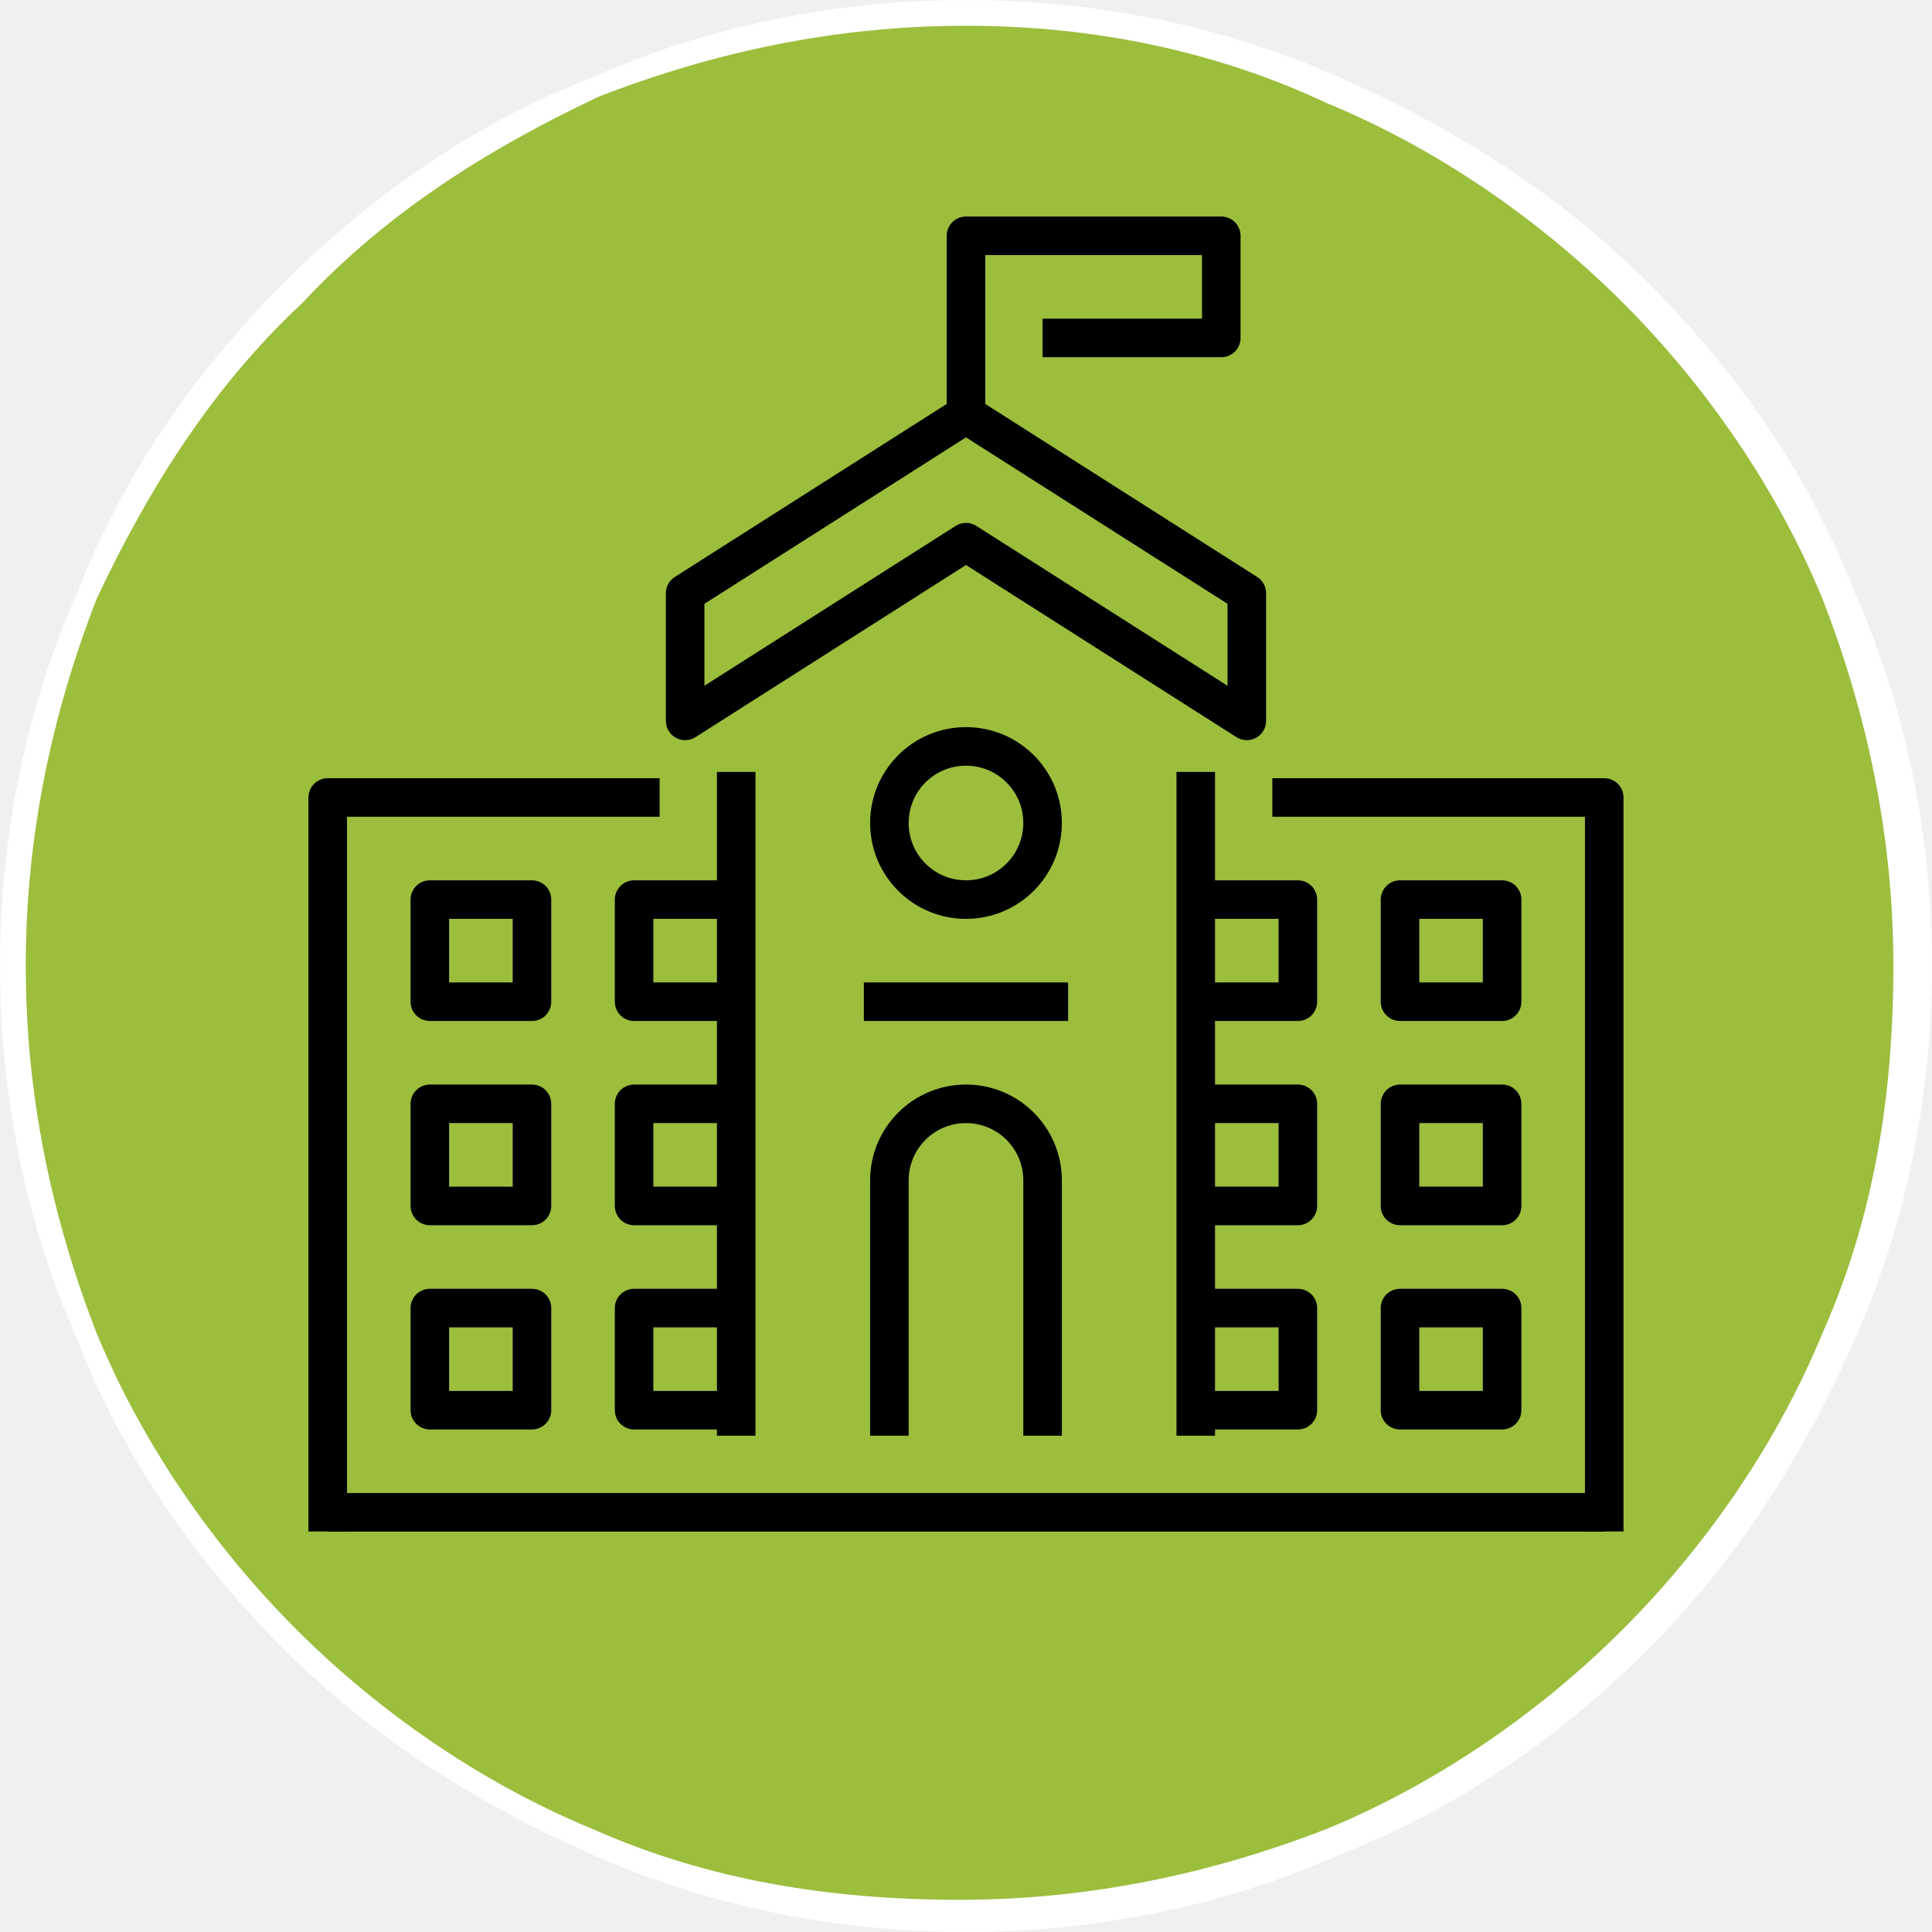
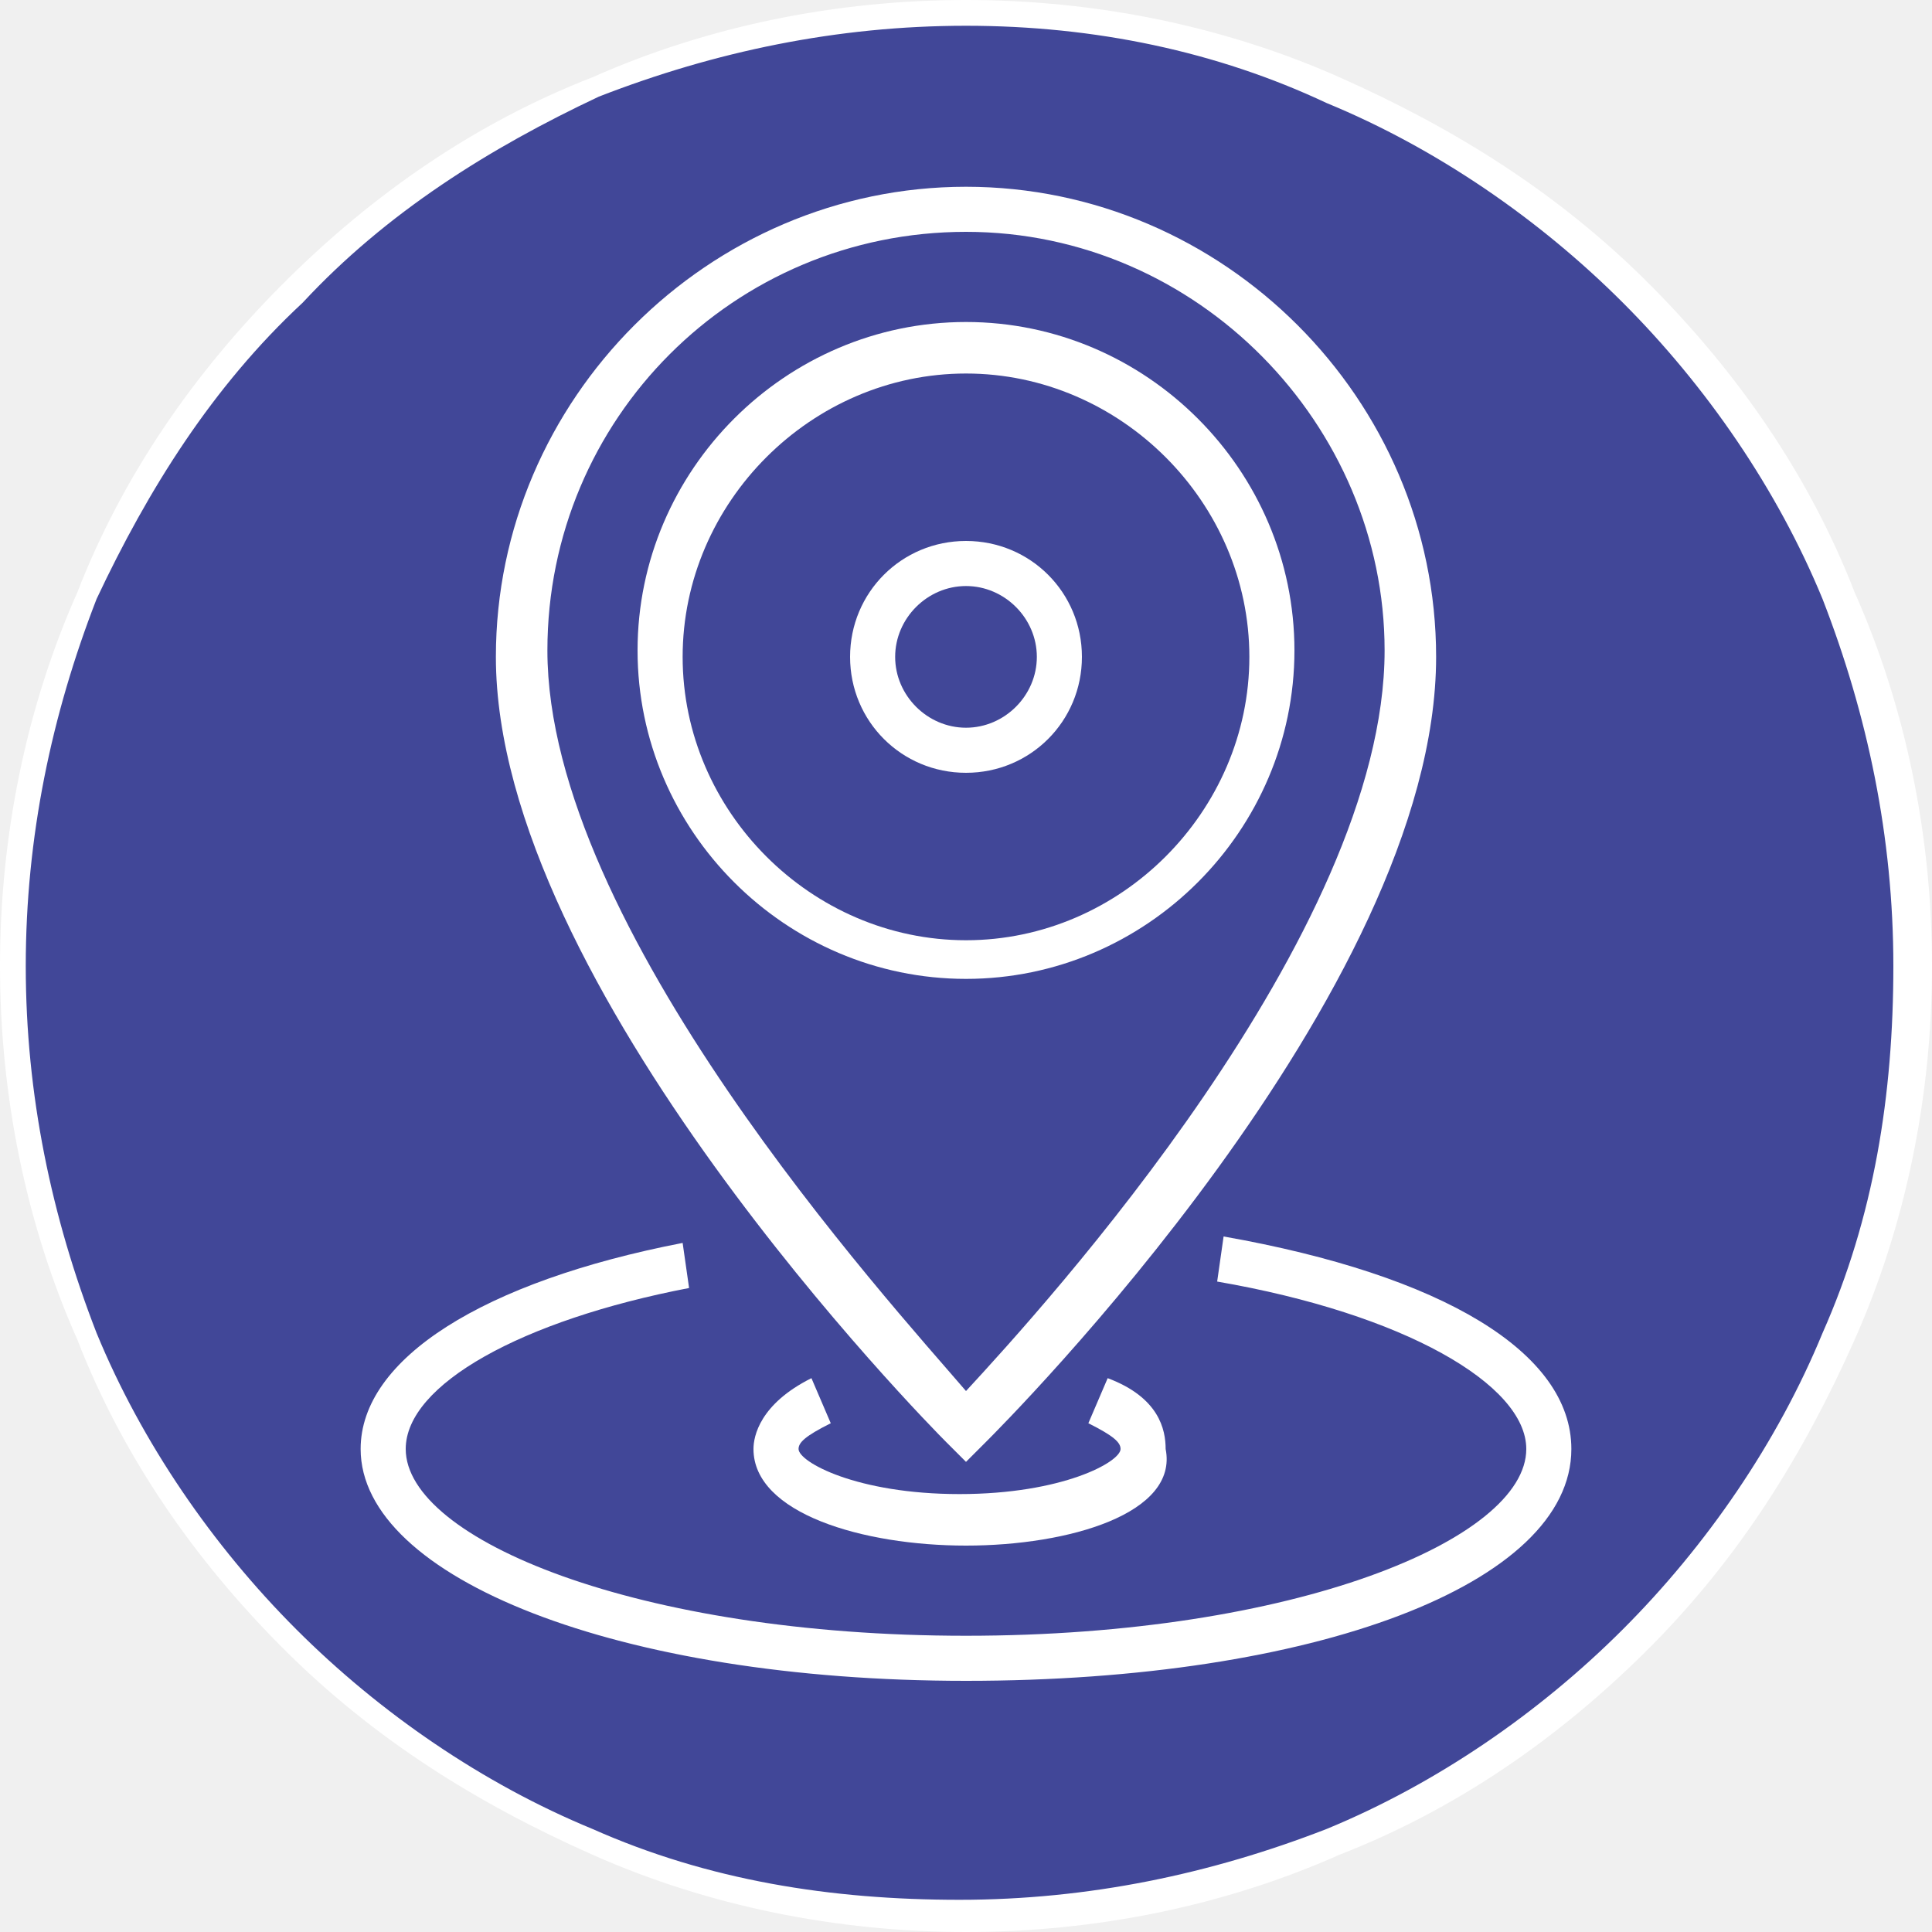
<svg xmlns="http://www.w3.org/2000/svg" width="100%" height="100%" viewBox="0 0 30 30" version="1.1" xml:space="preserve" style="fill-rule:evenodd;clip-rule:evenodd;stroke-linejoin:round;stroke-miterlimit:2;">
  <g id="Ebene_1">
-     <circle cx="15" cy="15" r="14.8" style="fill:rgb(155,190,61);" />
+     <circle cx="15" cy="15" r="14.8" style="fill:rgb(65,71,152);" />
    <path d="M15,30C13,30 11,29.6 9.2,28.8C7.4,28 5.8,27 4.4,25.6C3,24.2 1.9,22.6 1.2,20.8C0.4,19 0,17 0,15C0,13 0.4,11 1.2,9.2C1.9,7.4 3,5.8 4.4,4.4C5.8,3 7.4,1.9 9.2,1.2C11,0.4 13,0 15,0C17,0 19,0.4 20.8,1.2C22.6,2 24.2,3 25.6,4.4C27,5.8 28.1,7.4 28.8,9.2C29.6,11 30,13 30,15C30,17 29.6,19 28.8,20.8C28,22.6 27,24.2 25.6,25.6C24.2,27 22.6,28.1 20.8,28.8C19,29.6 17,30 15,30ZM15,0.4C13,0.4 11.1,0.8 9.3,1.5C7.6,2.3 6,3.3 4.7,4.7C3.3,6 2.3,7.6 1.5,9.3C0.8,11.1 0.4,13 0.4,15C0.4,17 0.8,18.9 1.5,20.7C2.2,22.4 3.3,24 4.6,25.3C5.9,26.6 7.5,27.7 9.2,28.4C11,29.2 12.9,29.5 14.9,29.5C16.9,29.5 18.8,29.1 20.6,28.4C22.3,27.7 23.9,26.6 25.2,25.3C26.5,24 27.6,22.4 28.3,20.7C29.1,18.9 29.4,17 29.4,15C29.4,13 29,11.1 28.3,9.3C27.6,7.6 26.5,6 25.2,4.7C23.9,3.4 22.3,2.3 20.6,1.6C18.9,0.8 17,0.4 15,0.4Z" style="fill:white;fill-rule:nonzero;" />
  </g>
-   <g id="Internet-School" transform="matrix(0.0951431,0,0,0.0951431,-164.583,-3487.3)">
-     <g transform="matrix(4.16667,0,0,4.16667,1.51582e-11,0)">
-       <path d="M453,8818L464,8825L464,8820L453,8813L442,8820L442,8825L453,8818Z" style="fill:none;stroke:black;stroke-width:1.51px;" />
+   <g id="POI">
+     <g>
+       <path d="M15,22.7L14.7,22.4C14.4,22.1 7.7,15.3 7.7,10.2C7.7,6.2 11,2.9 15,2.9C19,2.9 22.3,6.2 22.3,10.2C22.3,15.4 15.6,22.1 15.3,22.4L15,22.7ZM15,3.6C11.4,3.6 8.5,6.5 8.5,10.1C8.5,14.4 13.8,20.2 15,21.6C16.2,20.3 21.5,14.5 21.5,10.1C21.5,6.6 18.6,3.6 15,3.6Z" style="fill:white;fill-rule:nonzero;" />
    </g>
-     <g transform="matrix(4.16667,0,0,4.16667,1.51582e-11,0)">
-       <path d="M428,8856L478,8856" style="fill:none;stroke:black;stroke-width:1.51px;stroke-linejoin:miter;" />
+     <g>
+       <path d="M15,26.1C9.6,26.1 5.6,24.5 5.6,22.5C5.6,21.1 7.5,19.9 10.6,19.3L10.7,20C8.1,20.5 6.3,21.5 6.3,22.5C6.3,23.9 9.9,25.4 15,25.4C20.1,25.4 23.7,23.9 23.7,22.5C23.7,21.5 21.8,20.4 18.9,19.9L19,19.2C22.4,19.8 24.4,21 24.4,22.5C24.4,24.6 20.4,26.1 15,26.1Z" style="fill:white;fill-rule:nonzero;" />
    </g>
-     <g transform="matrix(4.16667,0,0,4.16667,1.51582e-11,0)">
-       <path d="M453,8813L453,8806L463,8806L463,8810L456,8810" style="fill:none;stroke:black;stroke-width:1.51px;" />
+     <g>
+       <path d="M15,24C13.4,24 11.7,23.5 11.7,22.5C11.7,22.3 11.8,21.8 12.6,21.4L12.9,22.1C12.5,22.3 12.4,22.4 12.4,22.5C12.4,22.7 13.3,23.2 14.9,23.2C16.5,23.2 17.4,22.7 17.4,22.5C17.4,22.4 17.3,22.3 16.9,22.1L17.2,21.4C18,21.7 18.1,22.2 18.1,22.5C18.3,23.5 16.6,24 15,24Z" style="fill:white;fill-rule:nonzero;" />
    </g>
-     <g transform="matrix(4.16667,0,0,4.16667,1.51582e-11,0)">
-       <path d="M450,8853L450,8843C450,8841.34 451.343,8840 453,8840C454.657,8840 456,8841.34 456,8843L456,8853" style="fill:none;stroke:black;stroke-width:1.51px;" />
+     <g>
+       <path d="M15,15.2C12.2,15.2 9.9,12.9 9.9,10.1C9.9,7.3 12.2,5 15,5C17.8,5 20.1,7.3 20.1,10.1C20.1,12.9 17.8,15.2 15,15.2ZM15,5.8C12.6,5.8 10.6,7.8 10.6,10.2C10.6,12.6 12.6,14.6 15,14.6C17.4,14.6 19.4,12.6 19.4,10.2C19.4,7.8 17.4,5.8 15,5.8Z" style="fill:white;fill-rule:nonzero;" />
    </g>
-     <g transform="matrix(4.16667,0,0,4.16667,1.51582e-11,0)">
-       <path d="M444,8853L444,8827" style="fill:none;stroke:black;stroke-width:1.51px;" />
-     </g>
-     <g transform="matrix(4.16667,0,0,4.16667,1.51582e-11,0)">
-       <path d="M462,8853L462,8827" style="fill:none;stroke:black;stroke-width:1.51px;" />
-     </g>
-     <g transform="matrix(4.16667,0,0,4.16667,1.51582e-11,0)">
-       <path d="M456,8829C456,8830.66 454.657,8832 453,8832C451.343,8832 450,8830.66 450,8829C450,8827.34 451.343,8826 453,8826C454.657,8826 456,8827.34 456,8829Z" style="fill:none;stroke:black;stroke-width:1.51px;" />
-     </g>
-     <g transform="matrix(4.16667,0,0,4.16667,1.51582e-11,0)">
-       <path d="M428,8856.75L428,8828L441,8828" style="fill:none;stroke:black;stroke-width:1.51px;" />
-     </g>
-     <g transform="matrix(4.16667,0,0,4.16667,1.51582e-11,0)">
-       <path d="M465,8828L478,8828L478,8856.75" style="fill:none;stroke:black;stroke-width:1.51px;" />
-     </g>
-     <g transform="matrix(4.16667,0,0,4.16667,1.51582e-11,0)">
-       <path d="M444,8832L440,8832L440,8836L444,8836" style="fill:none;stroke:black;stroke-width:1.51px;" />
-     </g>
-     <g transform="matrix(4.16667,0,0,4.16667,1.51582e-11,0)">
-       <path d="M444,8840L440,8840L440,8844L444,8844" style="fill:none;stroke:black;stroke-width:1.51px;" />
-     </g>
-     <g transform="matrix(4.16667,0,0,4.16667,1.51582e-11,0)">
-       <rect x="432" y="8832" width="4" height="4" style="fill:none;stroke:black;stroke-width:1.51px;" />
-     </g>
-     <g transform="matrix(4.16667,0,0,4.16667,1.51582e-11,0)">
-       <rect x="432" y="8840" width="4" height="4" style="fill:none;stroke:black;stroke-width:1.51px;" />
-     </g>
-     <g transform="matrix(4.16667,0,0,4.16667,1.51582e-11,0)">
-       <path d="M444,8848L440,8848L440,8852L444,8852" style="fill:none;stroke:black;stroke-width:1.51px;" />
-     </g>
-     <g transform="matrix(4.16667,0,0,4.16667,1.51582e-11,0)">
-       <rect x="432" y="8848" width="4" height="4" style="fill:none;stroke:black;stroke-width:1.51px;" />
-     </g>
-     <g transform="matrix(4.16667,0,0,4.16667,1.51582e-11,0)">
-       <path d="M462,8832L466,8832L466,8836L462,8836" style="fill:none;stroke:black;stroke-width:1.51px;" />
-     </g>
-     <g transform="matrix(4.16667,0,0,4.16667,1.51582e-11,0)">
-       <path d="M462,8840L466,8840L466,8844L462,8844" style="fill:none;stroke:black;stroke-width:1.51px;" />
-     </g>
-     <g transform="matrix(4.16667,0,0,4.16667,1.51582e-11,0)">
-       <rect x="470" y="8832" width="4" height="4" style="fill:none;stroke:black;stroke-width:1.51px;" />
-     </g>
-     <g transform="matrix(4.16667,0,0,4.16667,1.51582e-11,0)">
-       <rect x="470" y="8840" width="4" height="4" style="fill:none;stroke:black;stroke-width:1.51px;" />
-     </g>
-     <g transform="matrix(4.16667,0,0,4.16667,1.51582e-11,0)">
-       <path d="M462,8848L466,8848L466,8852L462,8852" style="fill:none;stroke:black;stroke-width:1.51px;" />
-     </g>
-     <g transform="matrix(4.16667,0,0,4.16667,1.51582e-11,0)">
-       <rect x="470" y="8848" width="4" height="4" style="fill:none;stroke:black;stroke-width:1.51px;" />
-     </g>
-     <g transform="matrix(4.16667,0,0,4.16667,1.51582e-11,0)">
-       <path d="M449,8836L457,8836" style="fill:none;stroke:black;stroke-width:1.51px;" />
+     <g>
+       <path d="M15,12C14,12 13.2,11.2 13.2,10.2C13.2,9.2 14,8.4 15,8.4C16,8.4 16.8,9.2 16.8,10.2C16.8,11.2 16,12 15,12ZM15,9.1C14.4,9.1 13.9,9.6 13.9,10.2C13.9,10.8 14.4,11.3 15,11.3C15.6,11.3 16.1,10.8 16.1,10.2C16.1,9.6 15.6,9.1 15,9.1Z" style="fill:white;fill-rule:nonzero;" />
    </g>
  </g>
</svg>
